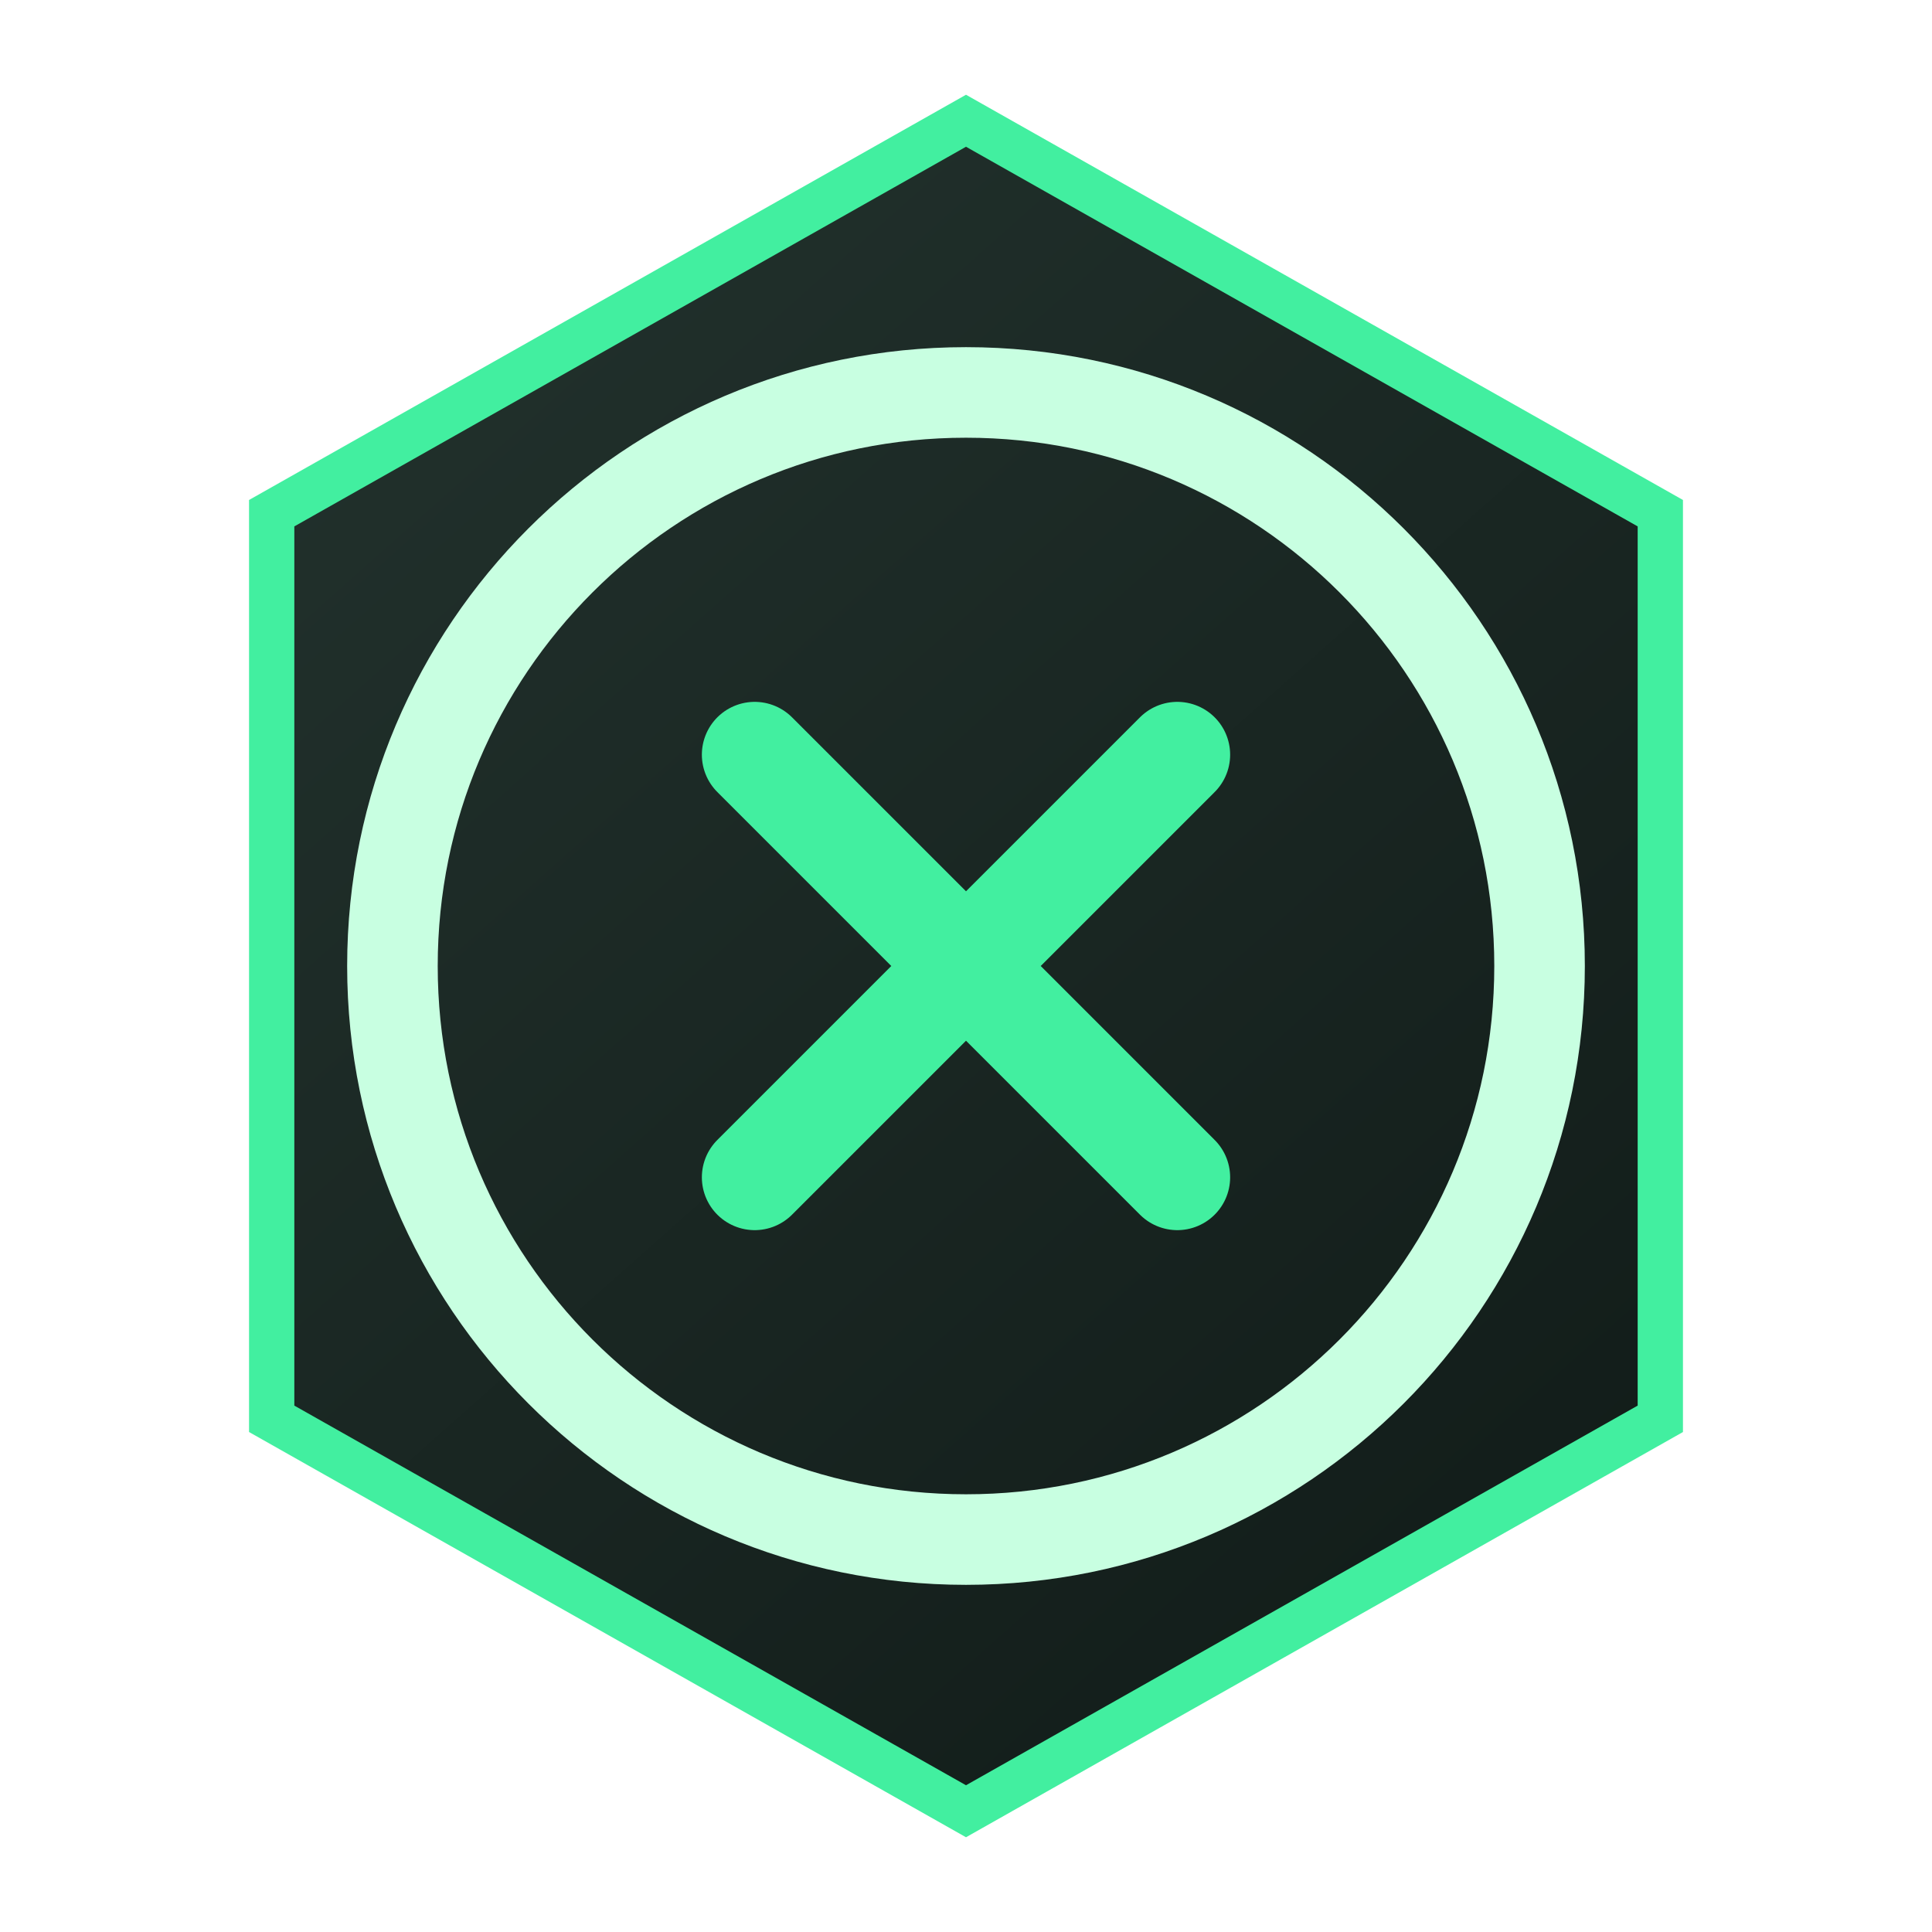
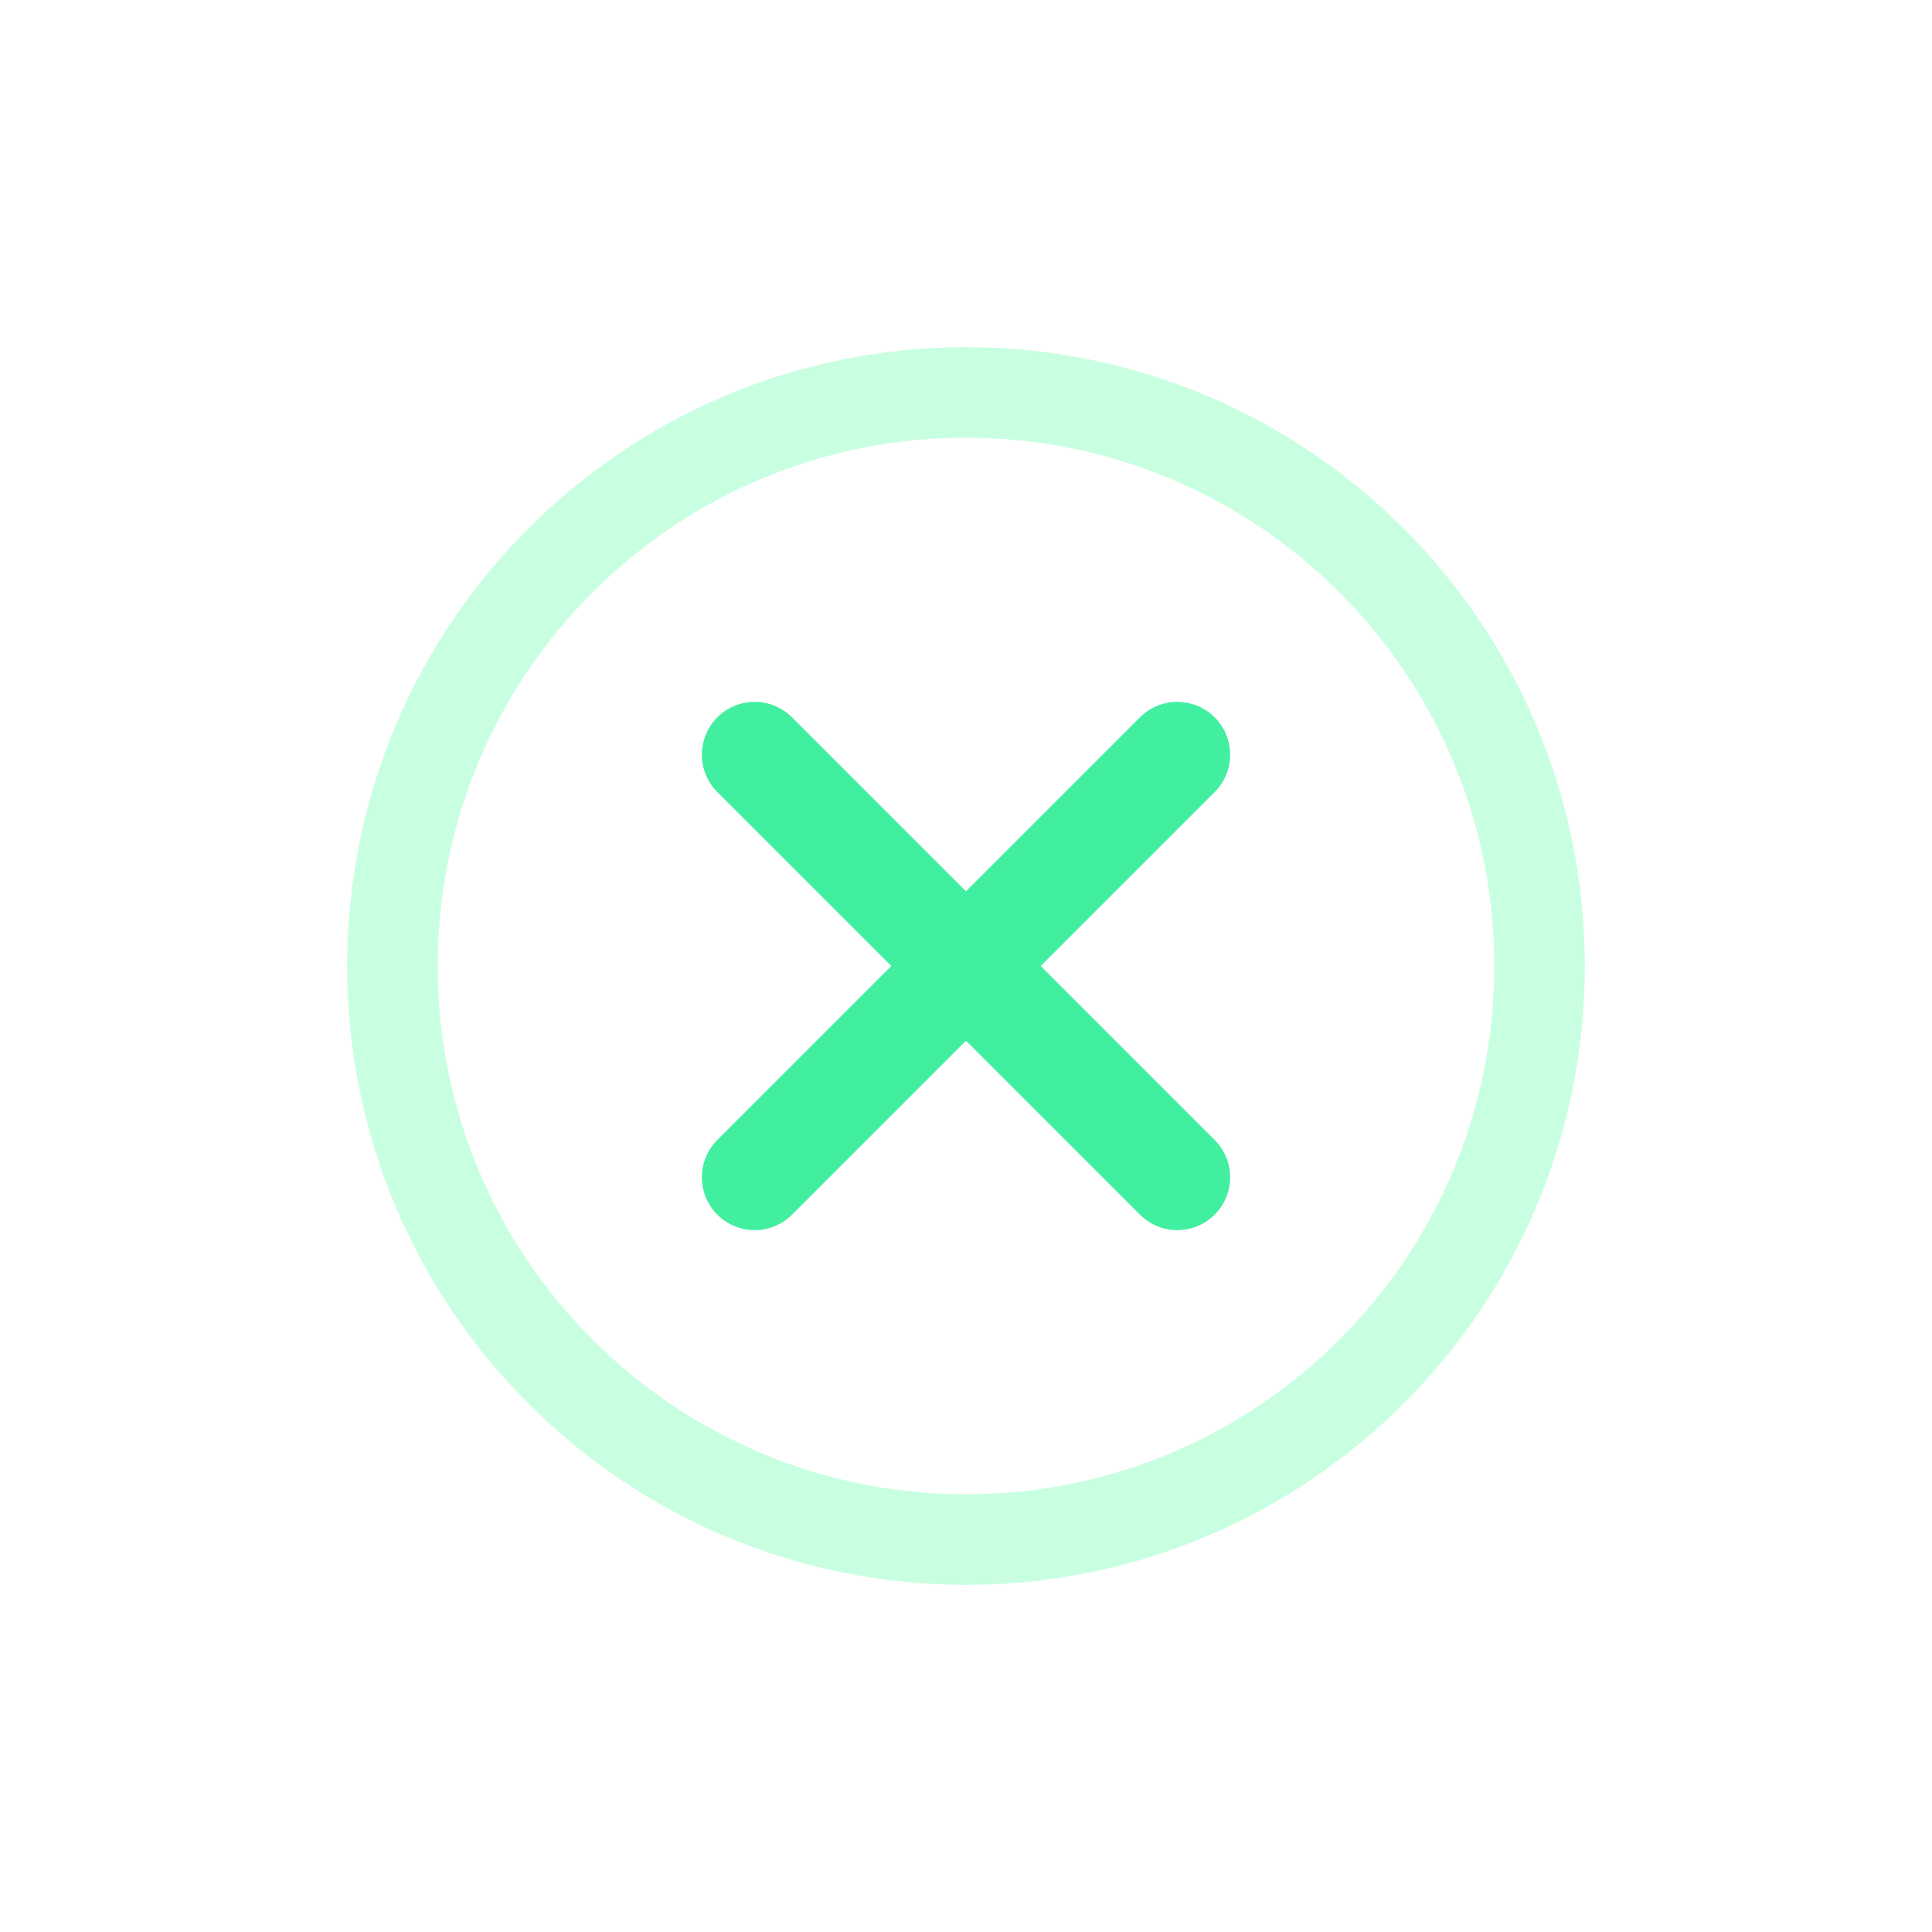
<svg xmlns="http://www.w3.org/2000/svg" viewBox="0 0 64 64">
  <defs>
    <linearGradient id="bg" x1="8" y1="5" x2="56" y2="59" gradientUnits="userSpaceOnUse">
      <stop stop-color="#23332e" />
      <stop offset="1" stop-color="#101a17" />
    </linearGradient>
    <linearGradient id="ac" x1="13" y1="10" x2="51" y2="55" gradientUnits="userSpaceOnUse">
      <stop stop-color="#42efa0" />
      <stop offset="1" stop-color="#08784c" />
    </linearGradient>
  </defs>
-   <path fill="url(#bg)" stroke="#42efa0" stroke-width="1.5" d="M32 4 55 17v30L32 60 9 47V17z" />
  <circle cx="32" cy="32" r="19" fill="none" stroke="#c8ffe1" stroke-width="3" />
  <path d="m25 25 14 14m0-14L25 39" stroke="#42efa0" stroke-width="3.5" stroke-linecap="round" />
</svg>
